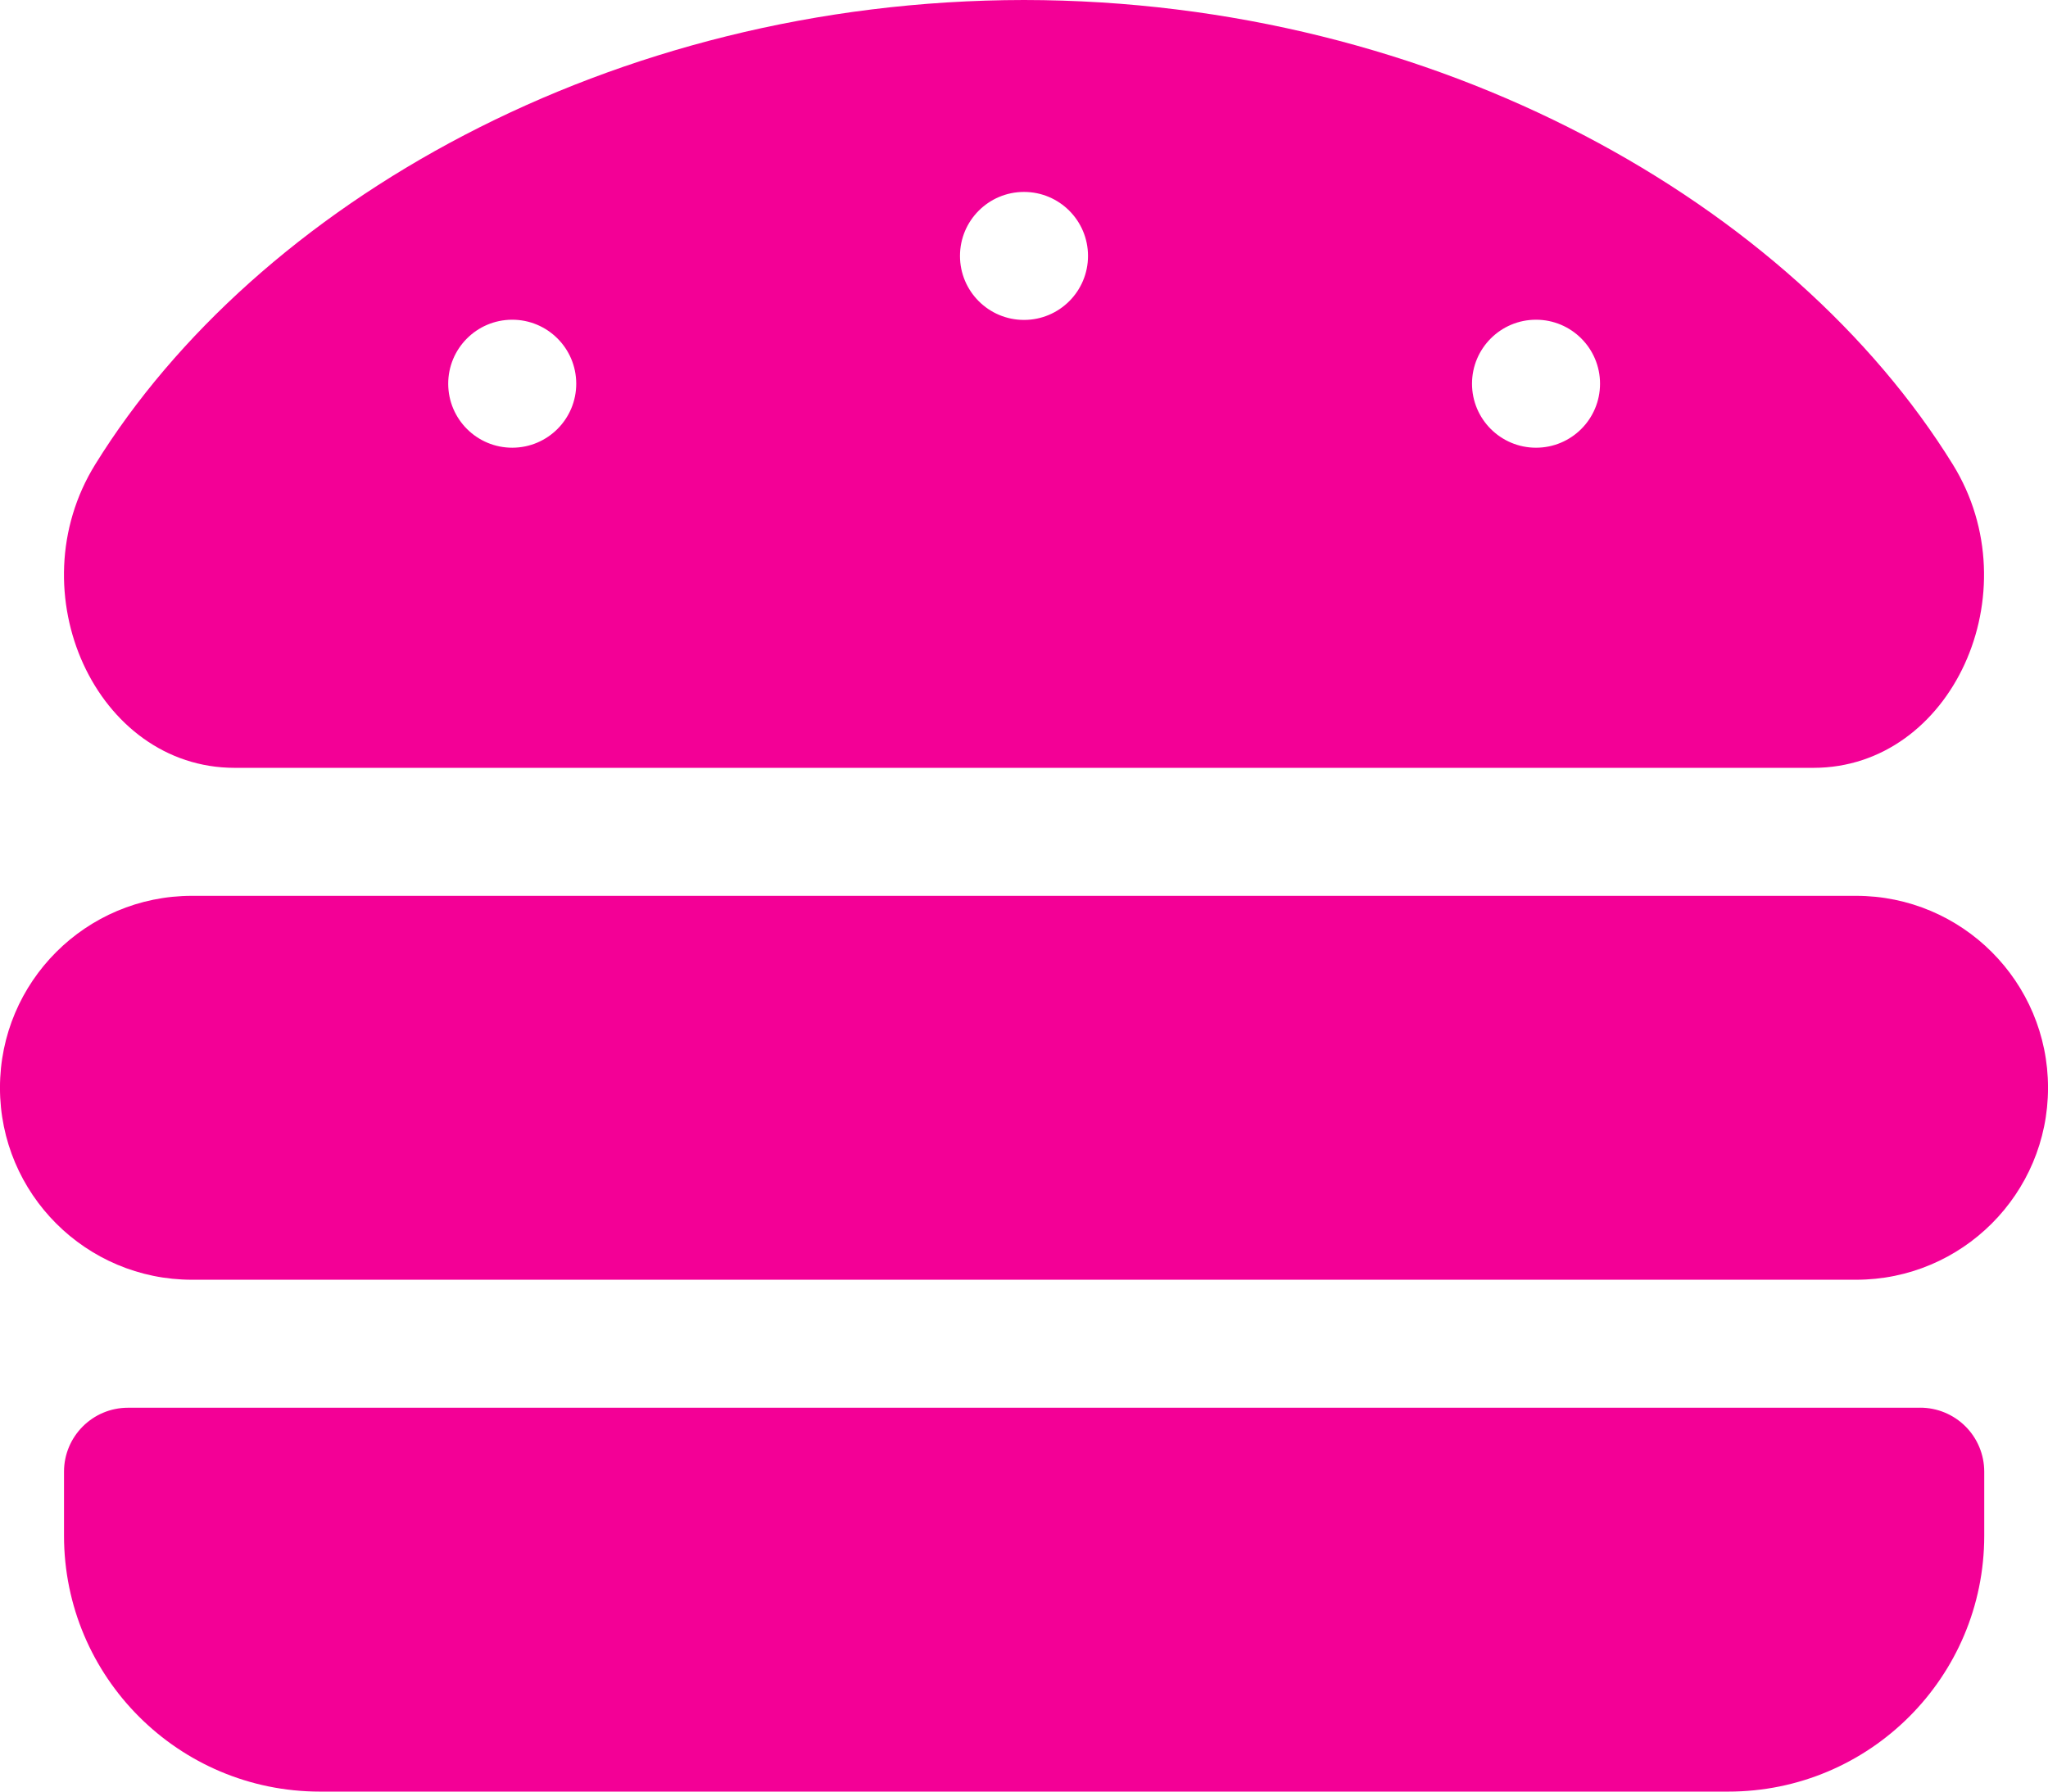
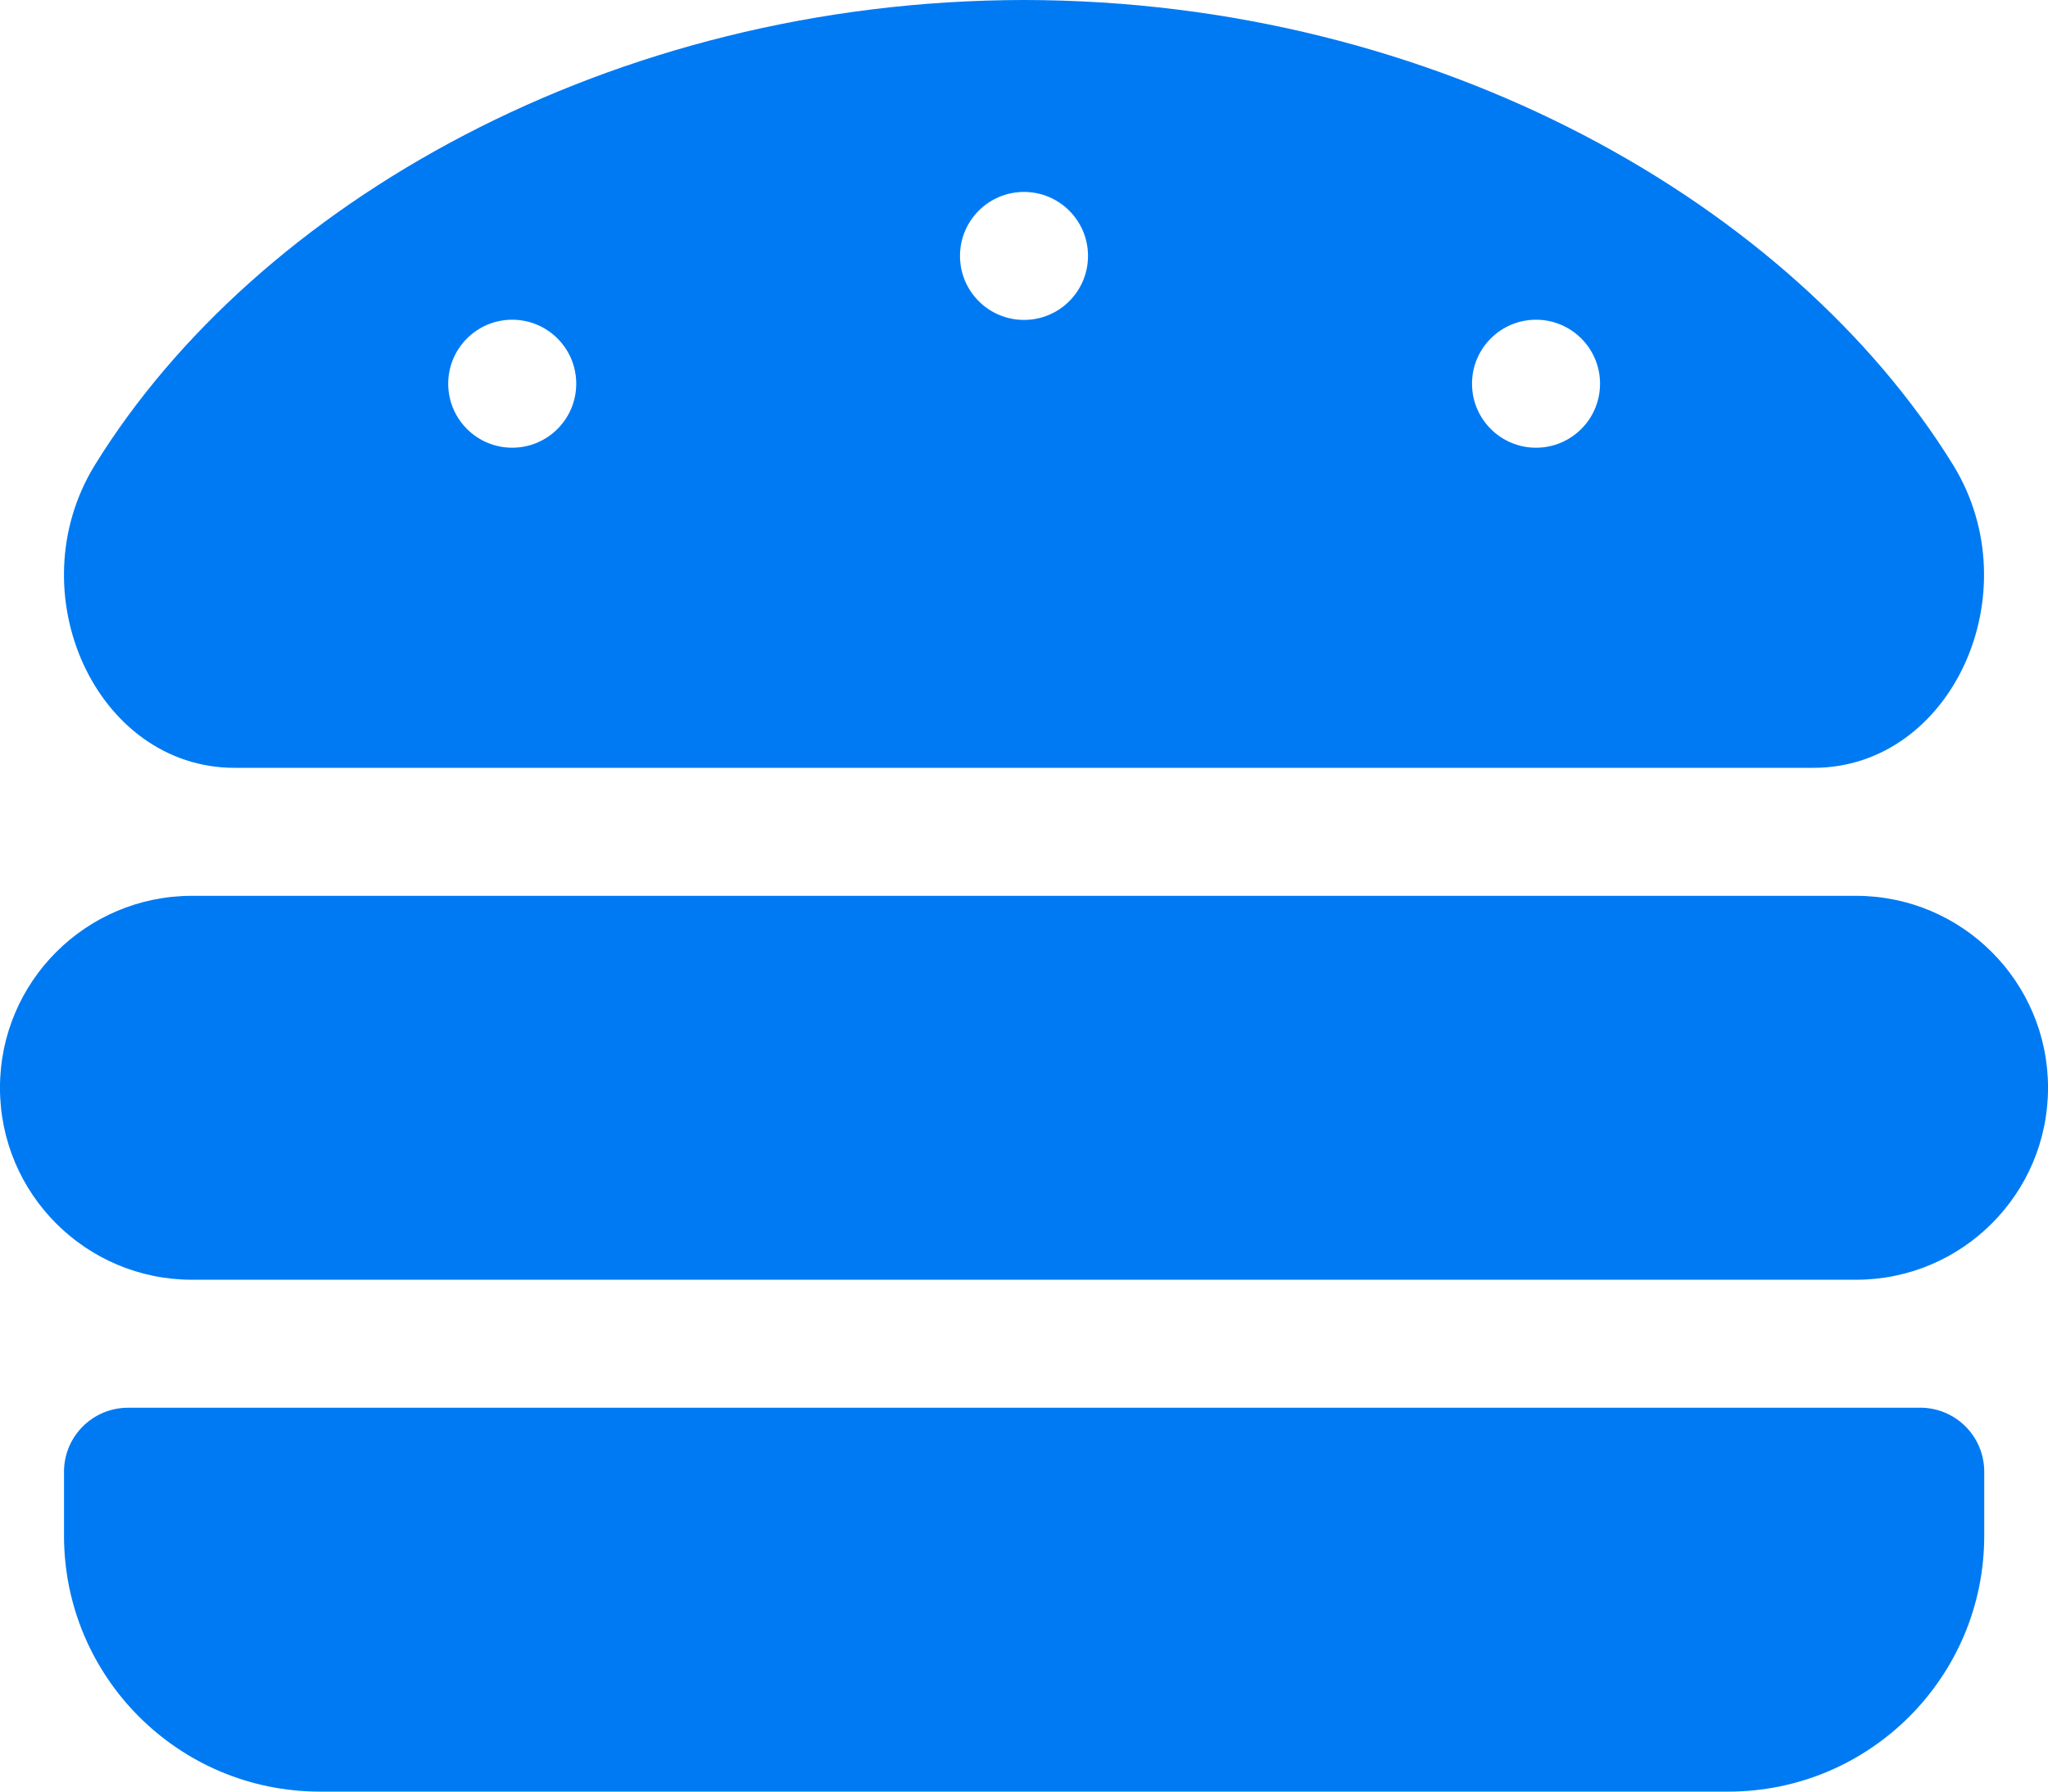
<svg xmlns="http://www.w3.org/2000/svg" width="40.666" height="35.583" viewBox="0 0 40.666 35.583">
-   <path fill="#f30096" id="Icon_awesome-hamburger" data-name="Icon awesome-hamburger" d="M36.854,20.042H3.812a3.812,3.812,0,0,0,0,7.625H36.854a3.812,3.812,0,0,0,0-7.625Zm1.271,10.167H2.542a1.271,1.271,0,0,0-1.271,1.271V32.75a5.083,5.083,0,0,0,5.083,5.083H34.312A5.083,5.083,0,0,0,39.4,32.75V31.479A1.271,1.271,0,0,0,38.125,30.208ZM4.658,17.5H36.009c2.746,0,4.338-3.487,2.766-6.027C35.583,6.317,28.558,2.258,20.333,2.25c-8.224.008-15.25,4.067-18.441,9.222C.318,14.012,1.912,17.5,4.658,17.5ZM30.5,8.6a1.271,1.271,0,1,1-1.271,1.271A1.271,1.271,0,0,1,30.5,8.6ZM20.333,6.062a1.271,1.271,0,1,1-1.271,1.271A1.271,1.271,0,0,1,20.333,6.062ZM10.167,8.6A1.271,1.271,0,1,1,8.9,9.875,1.271,1.271,0,0,1,10.167,8.6Z" transform="translate(0 -2.25)" />
+   <path fill="#007af3" id="Icon_awesome-hamburger" data-name="Icon awesome-hamburger" d="M36.854,20.042H3.812a3.812,3.812,0,0,0,0,7.625H36.854a3.812,3.812,0,0,0,0-7.625Zm1.271,10.167H2.542a1.271,1.271,0,0,0-1.271,1.271V32.75a5.083,5.083,0,0,0,5.083,5.083H34.312A5.083,5.083,0,0,0,39.4,32.75V31.479A1.271,1.271,0,0,0,38.125,30.208ZM4.658,17.5H36.009c2.746,0,4.338-3.487,2.766-6.027C35.583,6.317,28.558,2.258,20.333,2.25c-8.224.008-15.25,4.067-18.441,9.222C.318,14.012,1.912,17.5,4.658,17.5ZM30.5,8.6a1.271,1.271,0,1,1-1.271,1.271A1.271,1.271,0,0,1,30.5,8.6ZM20.333,6.062a1.271,1.271,0,1,1-1.271,1.271A1.271,1.271,0,0,1,20.333,6.062ZM10.167,8.6A1.271,1.271,0,1,1,8.9,9.875,1.271,1.271,0,0,1,10.167,8.6Z" transform="translate(0 -2.25)" />
</svg>
